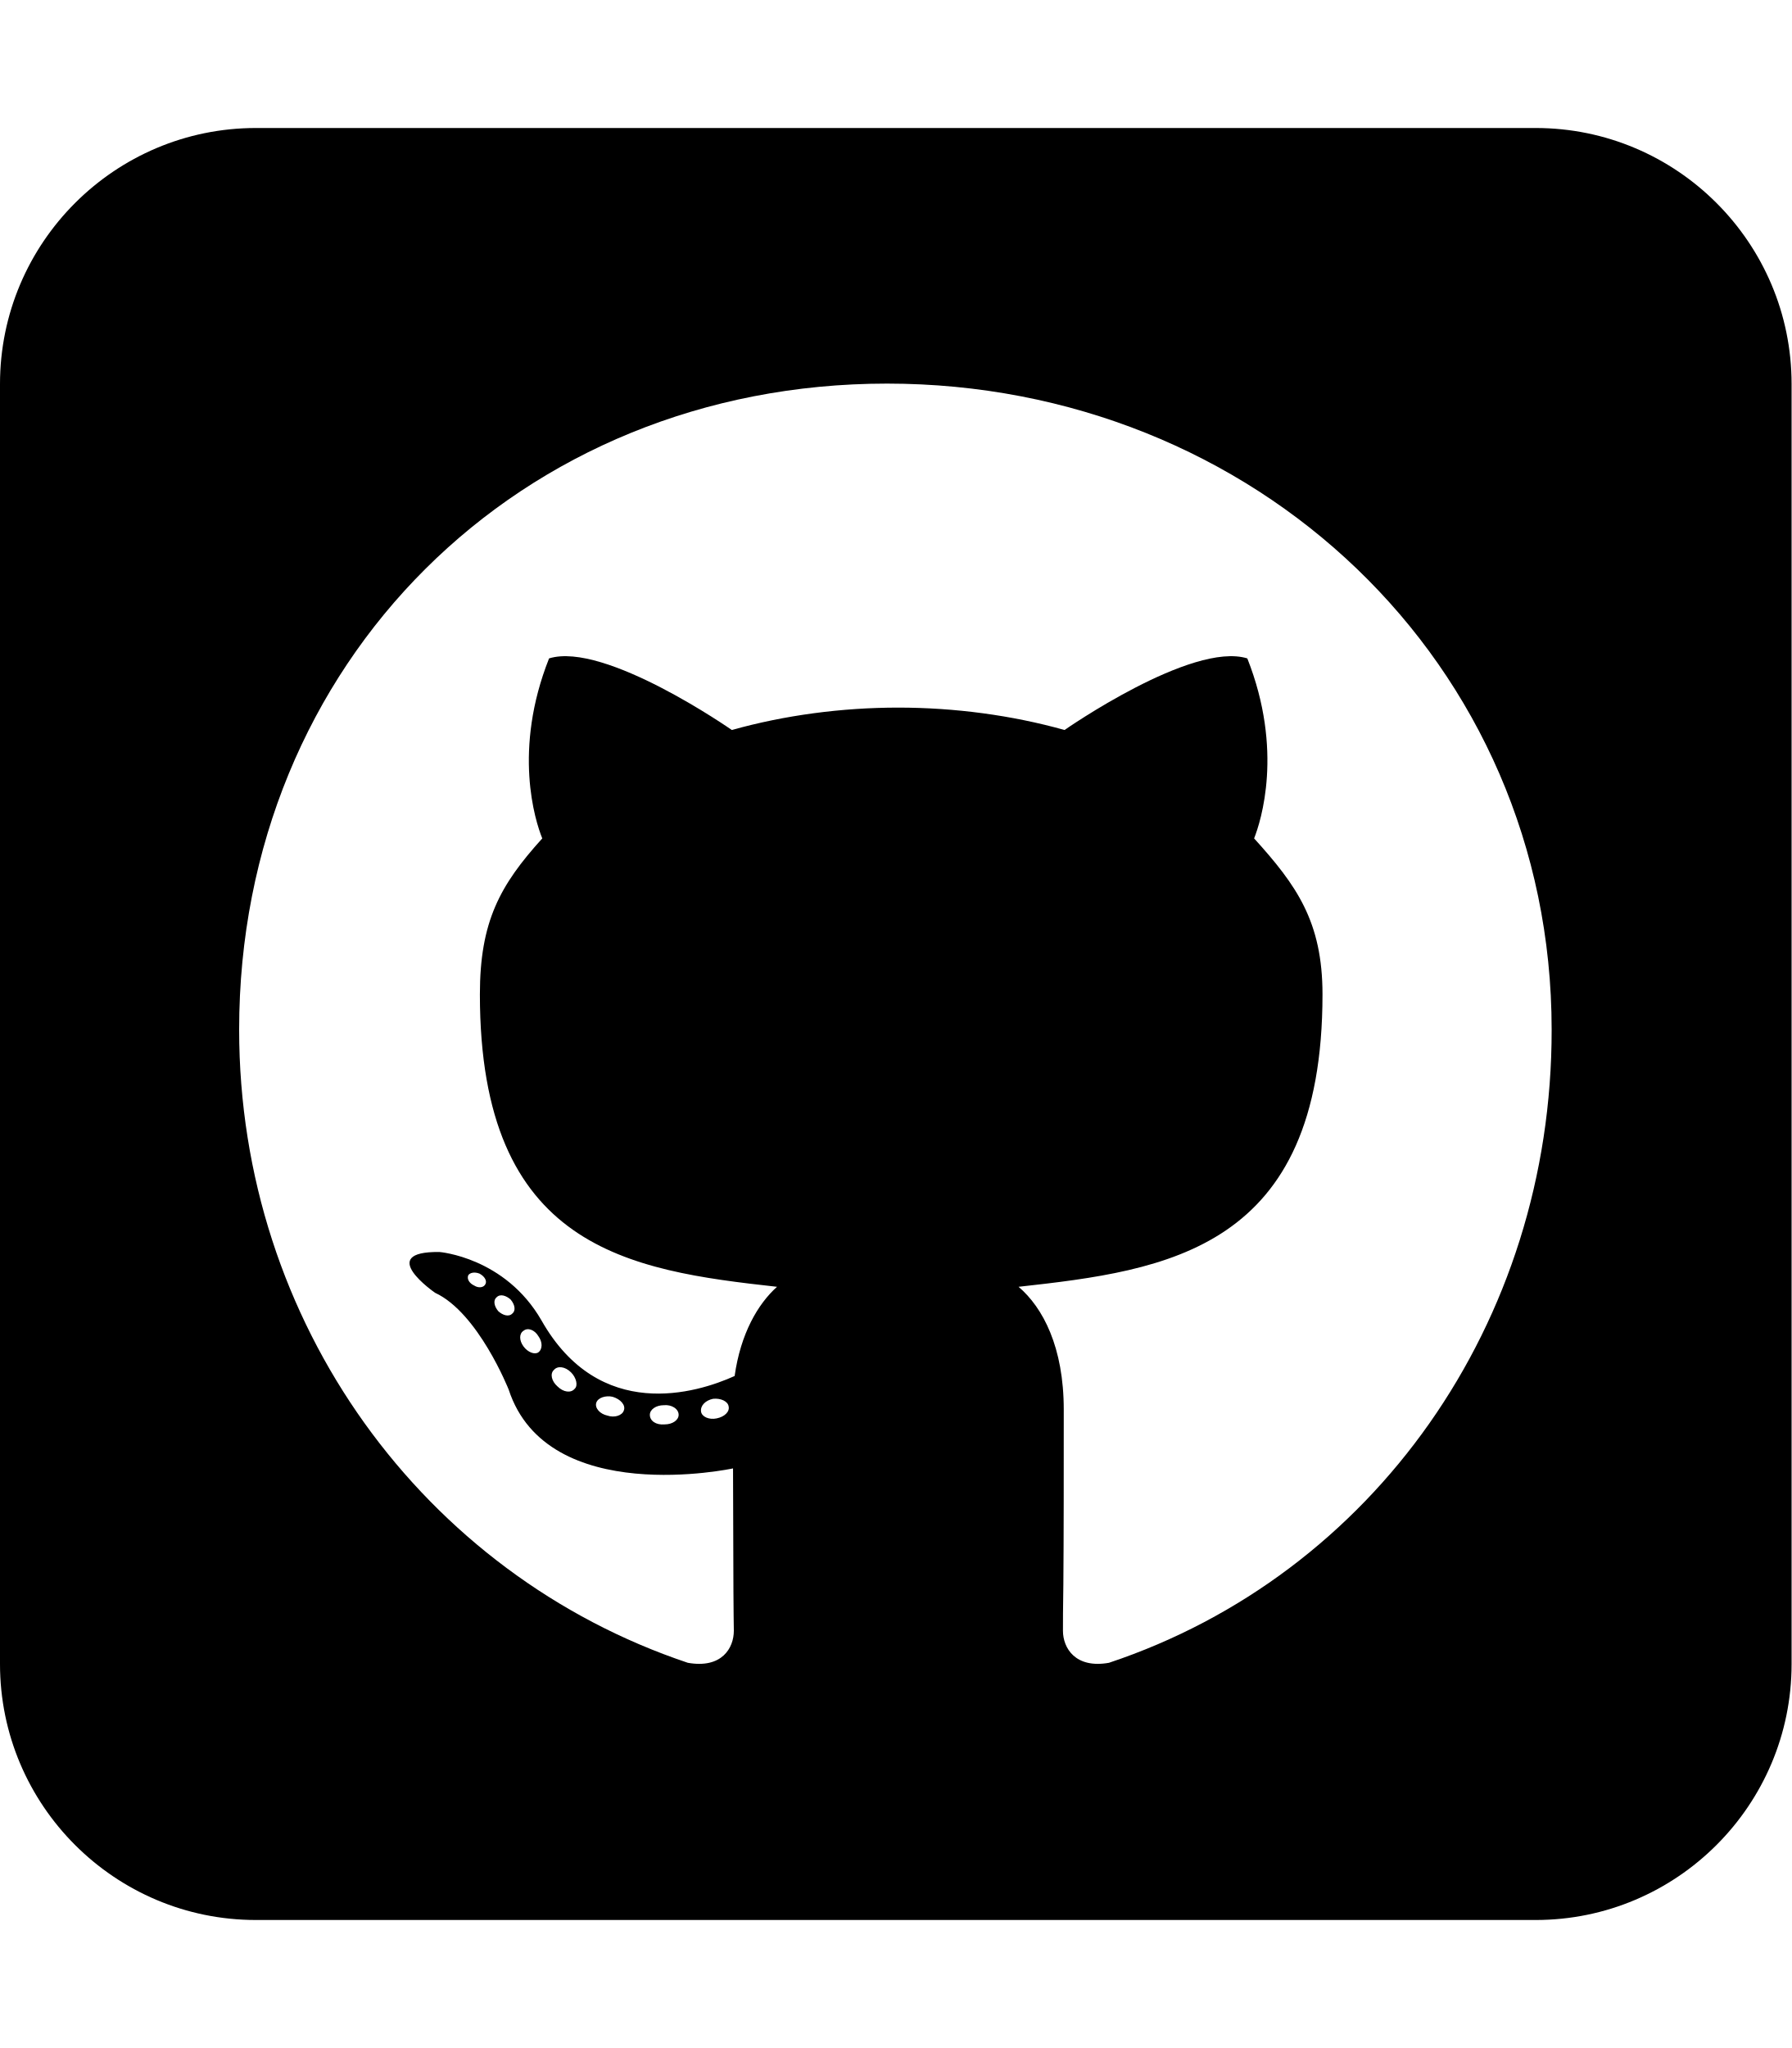
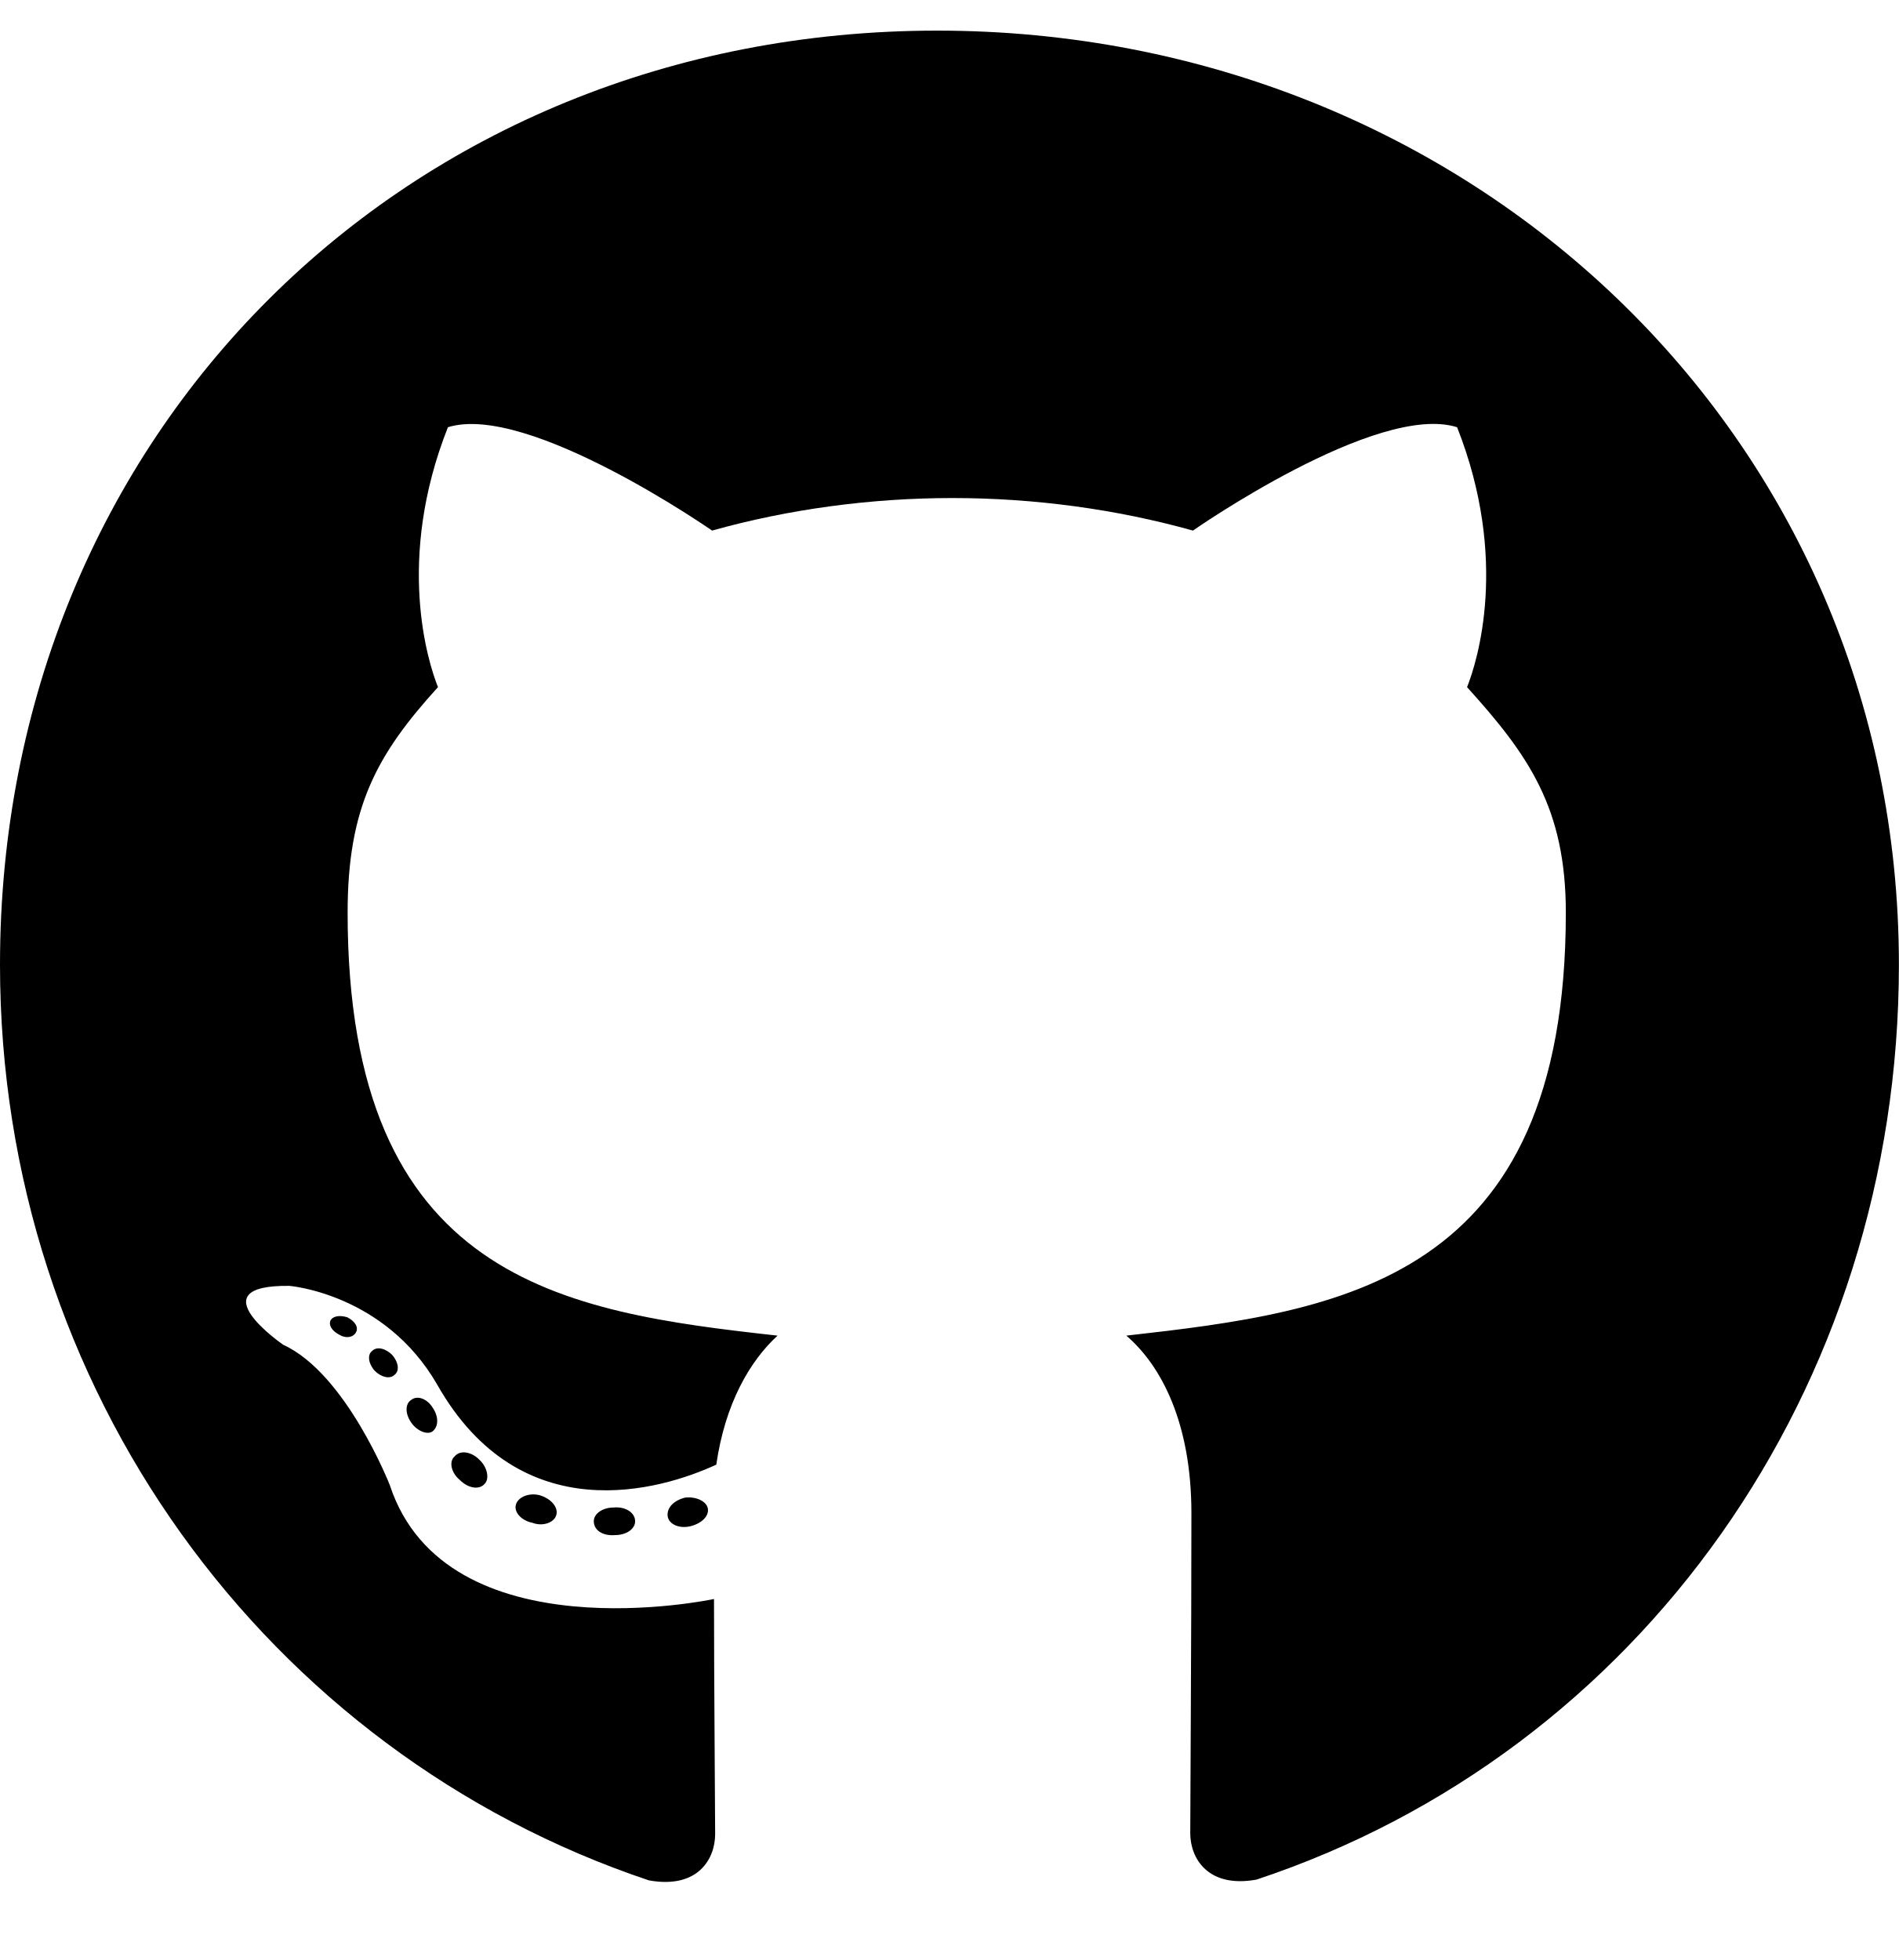
- <svg xmlns="http://www.w3.org/2000/svg" viewBox="0 0 448 512" fill="currentColor">
-   <path d="M448 96c0-35.3-28.7-64-64-64H64C28.7 32 0 60.7 0 96V416c0 35.3 28.7 64 64 64H384c35.3 0 64-28.7 64-64V96zM265.8 407.7c0-1.8 0-6 .1-11.6c.1-11.4 .1-28.8 .1-43.7c0-15.6-5.2-25.5-11.3-30.7c37-4.1 76-9.2 76-73.1c0-18.2-6.5-27.3-17.1-39c1.7-4.3 7.4-22-1.7-45c-13.9-4.3-45.7 17.9-45.7 17.9c-13.2-3.7-27.5-5.6-41.6-5.6s-28.4 1.9-41.6 5.6c0 0-31.8-22.2-45.7-17.9c-9.1 22.9-3.5 40.6-1.7 45c-10.6 11.7-15.6 20.8-15.6 39c0 63.6 37.3 69 74.3 73.1c-4.8 4.3-9.1 11.7-10.6 22.3c-9.5 4.3-33.8 11.7-48.3-13.9c-9.1-15.8-25.5-17.1-25.5-17.1c-16.2-.2-1.1 10.2-1.1 10.2c10.8 5 18.4 24.2 18.4 24.2c9.7 29.7 56.1 19.7 56.1 19.7c0 9 .1 21.7 .1 30.6c0 4.8 .1 8.6 .1 10c0 4.3-3 9.5-11.5 8C106 393.6 59.8 330.8 59.8 257.4c0-91.8 70.2-161.5 162-161.5s166.2 69.7 166.2 161.5c.1 73.4-44.7 136.3-110.7 158.3c-8.4 1.5-11.5-3.7-11.5-8zm-90.5-54.8c-.2-1.5 1.1-2.8 3-3.2c1.9-.2 3.7 .6 3.9 1.9c.3 1.3-1 2.6-3 3c-1.9 .4-3.7-.4-3.9-1.7zm-9.1 3.2c-2.2 .2-3.7-.9-3.7-2.4c0-1.3 1.5-2.4 3.5-2.4c1.9-.2 3.7 .9 3.7 2.4c0 1.3-1.5 2.4-3.5 2.4zm-14.3-2.2c-1.9-.4-3.2-1.9-2.8-3.2s2.4-1.9 4.1-1.5c2 .6 3.3 2.1 2.8 3.4c-.4 1.3-2.4 1.9-4.1 1.3zm-12.5-7.3c-1.5-1.3-1.9-3.2-.9-4.1c.9-1.1 2.8-.9 4.3 .6c1.3 1.3 1.8 3.3 .9 4.1c-.9 1.1-2.8 .9-4.3-.6zm-8.5-10c-1.1-1.5-1.1-3.2 0-3.9c1.1-.9 2.8-.2 3.7 1.3c1.1 1.5 1.1 3.3 0 4.1c-.9 .6-2.6 0-3.7-1.5zm-6.3-8.8c-1.1-1.3-1.3-2.8-.4-3.5c.9-.9 2.4-.4 3.5 .6c1.1 1.3 1.3 2.8 .4 3.5c-.9 .9-2.4 .4-3.5-.6zm-6-6.4c-1.3-.6-1.9-1.7-1.5-2.6c.4-.6 1.5-.9 2.8-.4c1.3 .7 1.9 1.8 1.5 2.6c-.4 .9-1.7 1.1-2.8 .4z" />
+ <svg xmlns="http://www.w3.org/2000/svg" viewBox="0 0 496 512" fill="currentColor">
+   <path d="M165.9 397.4c0 2-2.3 3.6-5.2 3.6-3.3 .3-5.6-1.3-5.6-3.6 0-2 2.3-3.6 5.2-3.6 3-.3 5.6 1.3 5.6 3.6zm-31.1-4.5c-.7 2 1.3 4.3 4.3 4.9 2.6 1 5.6 0 6.2-2s-1.3-4.3-4.3-5.2c-2.6-.7-5.5 .3-6.2 2.3zm44.2-1.7c-2.9 .7-4.9 2.6-4.6 4.9 .3 2 2.9 3.3 5.9 2.6 2.9-.7 4.9-2.6 4.6-4.6-.3-1.9-3-3.2-5.9-2.9zM244.8 8C106.1 8 0 113.3 0 252c0 110.9 69.8 205.8 169.5 239.2 12.8 2.3 17.3-5.6 17.3-12.1 0-6.2-.3-40.4-.3-61.4 0 0-70 15-84.7-29.8 0 0-11.4-29.1-27.8-36.6 0 0-22.9-15.7 1.6-15.4 0 0 24.9 2 38.6 25.8 21.9 38.6 58.6 27.5 72.9 20.9 2.3-16 8.8-27.1 16-33.7-55.9-6.2-112.3-14.3-112.3-110.5 0-27.5 7.6-41.3 23.6-58.9-2.6-6.5-11.1-33.3 2.6-67.9 20.9-6.5 69 27 69 27 20-5.6 41.5-8.5 62.8-8.5s42.8 2.9 62.8 8.5c0 0 48.1-33.6 69-27 13.7 34.7 5.2 61.4 2.6 67.9 16 17.7 25.8 31.5 25.8 58.9 0 96.5-58.9 104.2-114.8 110.5 9.2 7.9 17 22.9 17 46.4 0 33.7-.3 75.4-.3 83.6 0 6.5 4.6 14.4 17.3 12.1C428.2 457.8 496 362.9 496 252 496 113.3 383.5 8 244.8 8zM97.2 352.9c-1.3 1-1 3.3 .7 5.2 1.6 1.6 3.9 2.3 5.2 1 1.3-1 1-3.3-.7-5.2-1.6-1.6-3.9-2.3-5.2-1zm-10.8-8.1c-.7 1.3 .3 2.9 2.3 3.9 1.6 1 3.6 .7 4.3-.7 .7-1.3-.3-2.9-2.3-3.9-2-.6-3.6-.3-4.3 .7zm32.4 35.6c-1.6 1.3-1 4.3 1.3 6.2 2.3 2.3 5.2 2.6 6.5 1 1.3-1.3 .7-4.3-1.3-6.2-2.2-2.3-5.2-2.6-6.5-1zm-11.4-14.7c-1.6 1-1.6 3.6 0 5.9 1.6 2.3 4.3 3.3 5.6 2.3 1.6-1.3 1.6-3.9 0-6.2-1.4-2.3-4-3.3-5.6-2z" />
</svg>
